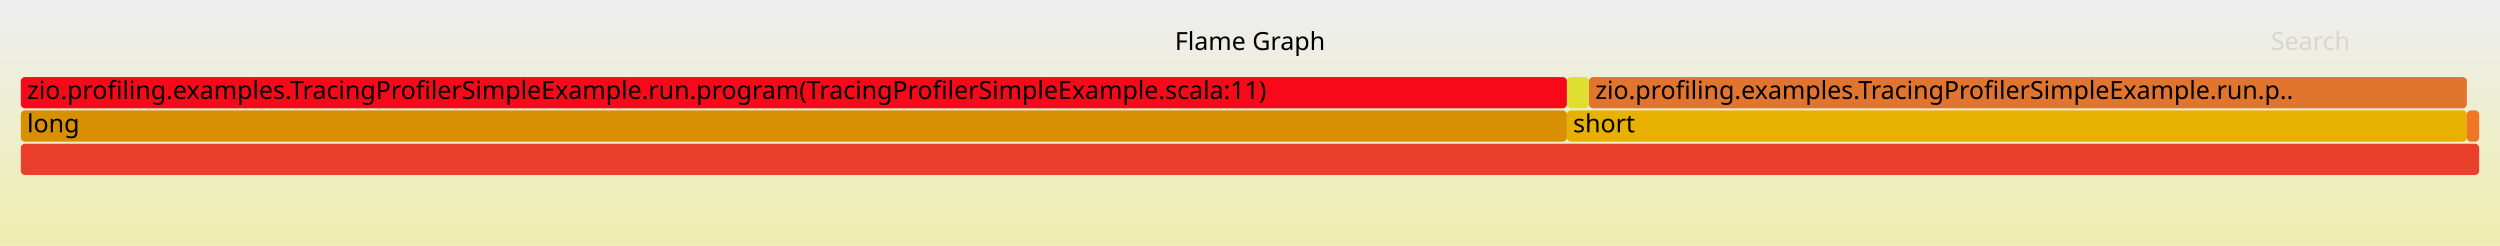
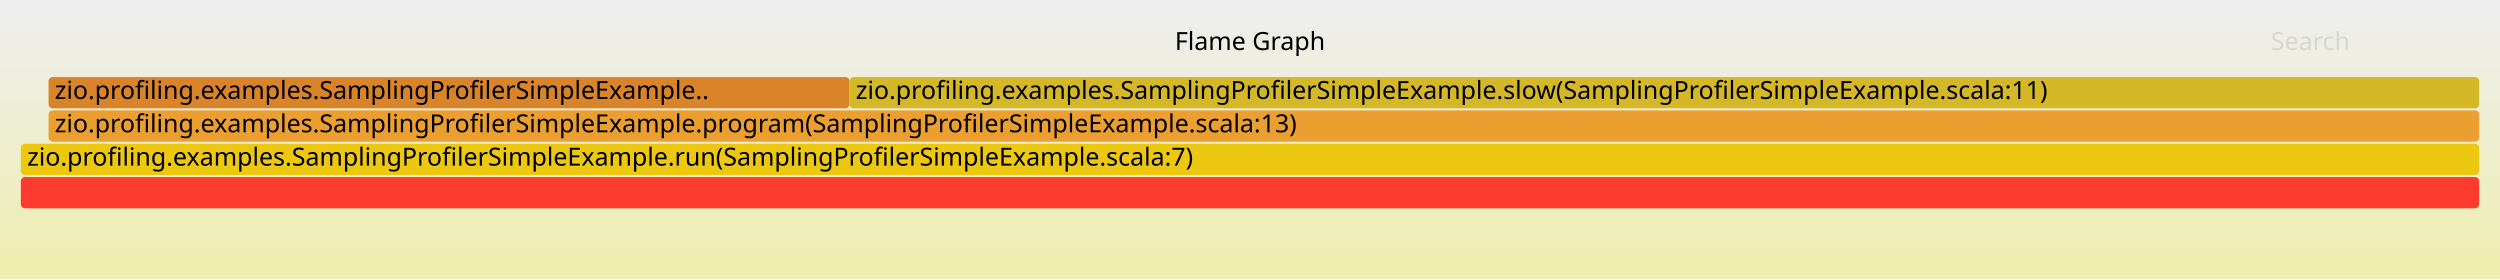
- <svg xmlns="http://www.w3.org/2000/svg" width="1200" height="118" viewBox="0 0 1200 118">
+ <svg xmlns="http://www.w3.org/2000/svg" width="1200" height="134" viewBox="0 0 1200 134">
  <defs>
    <linearGradient id="background" y1="0" y2="1" x1="0" x2="0">
      <stop stop-color="#eee" offset="5%" />
      <stop stop-color="#eeeeb0" offset="95%" />
    </linearGradient>
  </defs>
  <style>text{font-family:Verdana;font-size:12px;fill:rgb(0,0,0)}#search:hover,#search.show{opacity:1}#subtitle{text-anchor:middle;font-color:rgb(160,160,160)}#frames&gt;*:hover{stroke:black;stroke-width:0.5;cursor:pointer}.parent{opacity:0.5}</style>
-   <path fill="url(#background)" d="M0 0h1200v118H0z" />
+   <path fill="url(#background)" d="M0 0h1200v134H0z" />
  <text x="600" y="24" text-anchor="middle" font-size="17">Flame Graph</text>
  <text x="1090" y="24" opacity=".1" cursor="pointer">Search</text>
  <g id="frames">
-     <rect x="762.7" y="37" width="421.4" height="15" fill="#E1752D" rx="2" ry="2" />
-     <text x="765.74" y="47.5">zio.profiling.examples.TracingProfilerSimpleExample.run.p..</text>
-     <rect x="752.1" y="37" width="10.6" height="15" fill="#DEDF31" rx="2" ry="2" />
-     <rect x="752.1" y="53" width="432" height="15" fill="#E8B000" rx="2" ry="2" />
-     <text x="755.09" y="63.5">short</text>
-     <rect x="10" y="53" width="742.1" height="15" fill="#D79001" rx="2" ry="2" />
-     <text x="13" y="63.5">long</text>
-     <rect x="1184.1" y="53" width="5.9" height="15" fill="#F17523" rx="2" ry="2" />
-     <rect x="10" y="69" width="1180" height="15" fill="#EA3F2A" rx="2" ry="2" />
-     <rect x="10" y="37" width="742.1" height="15" fill="#F80919" rx="2" ry="2" />
-     <text x="13" y="47.5">zio.profiling.examples.TracingProfilerSimpleExample.run.program(TracingProfilerSimpleExample.scala:11)</text>
+     <rect x="23.3" y="37" width="384.5" height="15" fill="#D98429" rx="2" ry="2" />
+     <text x="26.26" y="47.5">zio.profiling.examples.SamplingProfilerSimpleExample..</text>
+     <rect x="407.8" y="37" width="782.2" height="15" fill="#D4B828" rx="2" ry="2" />
+     <text x="410.75" y="47.5">zio.profiling.examples.SamplingProfilerSimpleExample.slow(SamplingProfilerSimpleExample.scala:11)</text>
+     <rect x="23.3" y="53" width="1166.7" height="15" fill="#EC9F31" rx="2" ry="2" />
+     <text x="26.26" y="63.5">zio.profiling.examples.SamplingProfilerSimpleExample.program(SamplingProfilerSimpleExample.scala:13)</text>
+     <rect x="10" y="85" width="1180" height="15" fill="#FA3B2D" rx="2" ry="2" />
+     <rect x="10" y="69" width="1180" height="15" fill="#ECC910" rx="2" ry="2" />
+     <text x="13" y="79.5">zio.profiling.examples.SamplingProfilerSimpleExample.run(SamplingProfilerSimpleExample.scala:7)</text>
  </g>
</svg>
